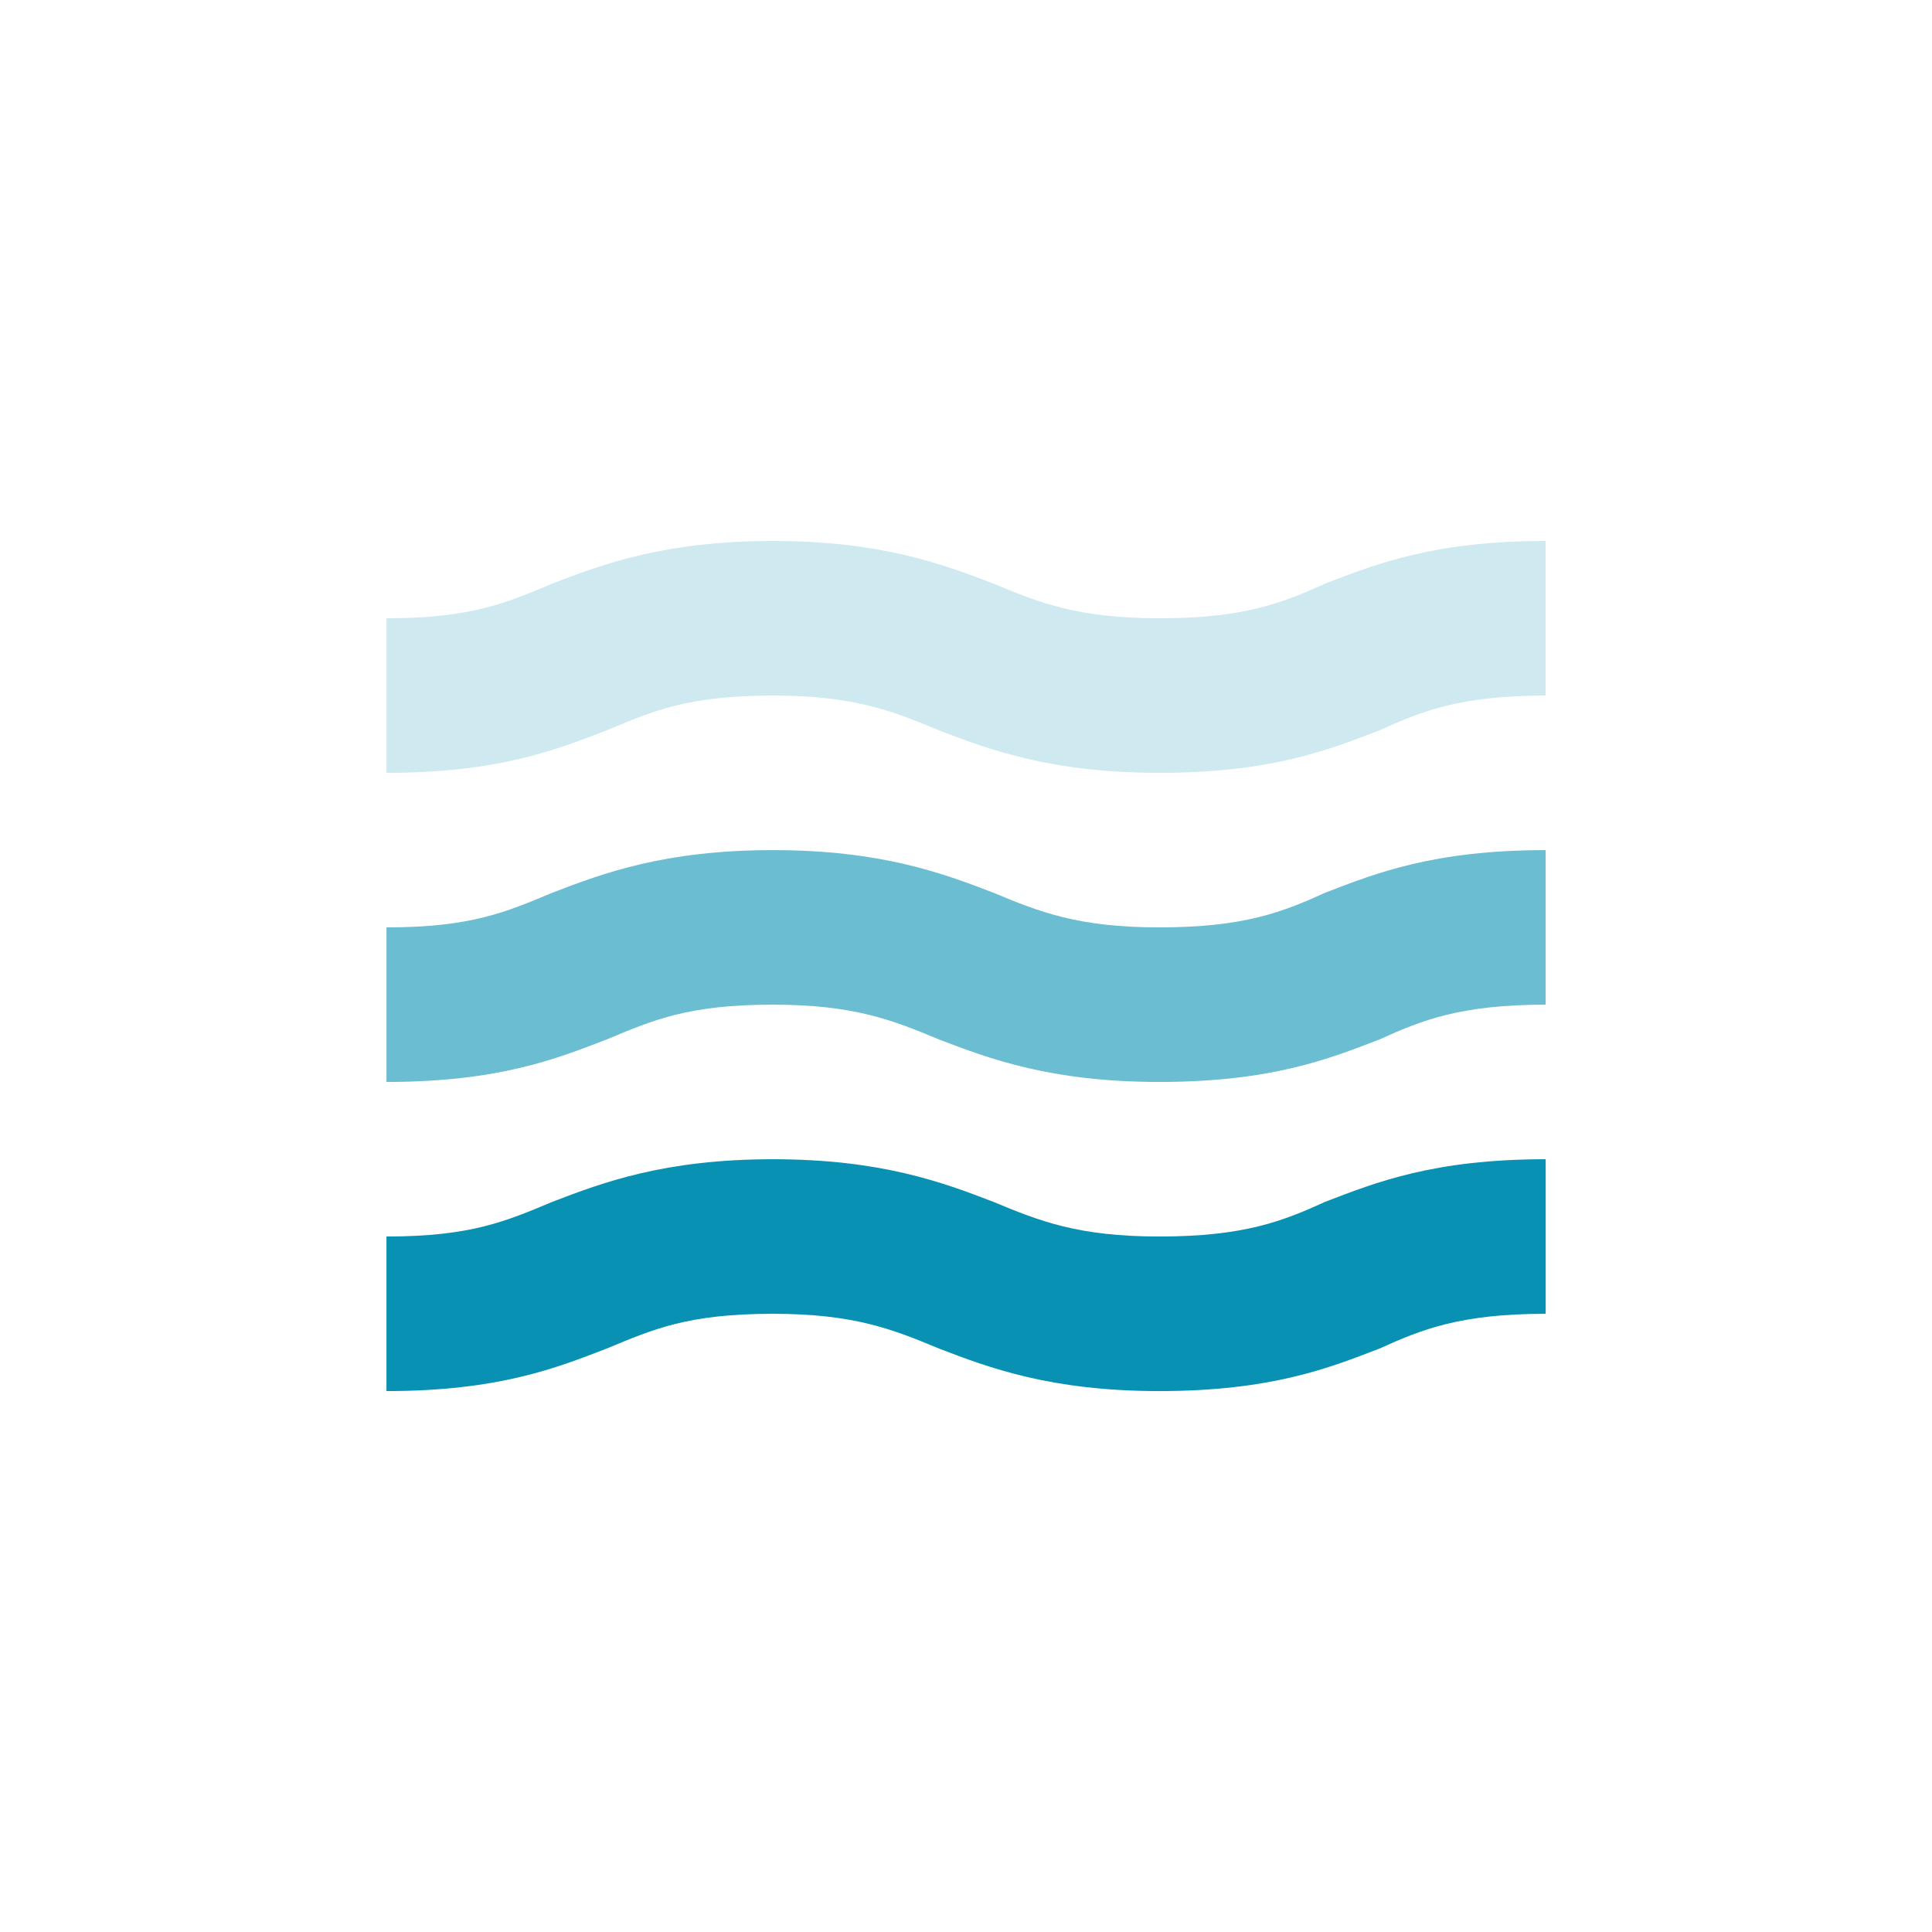
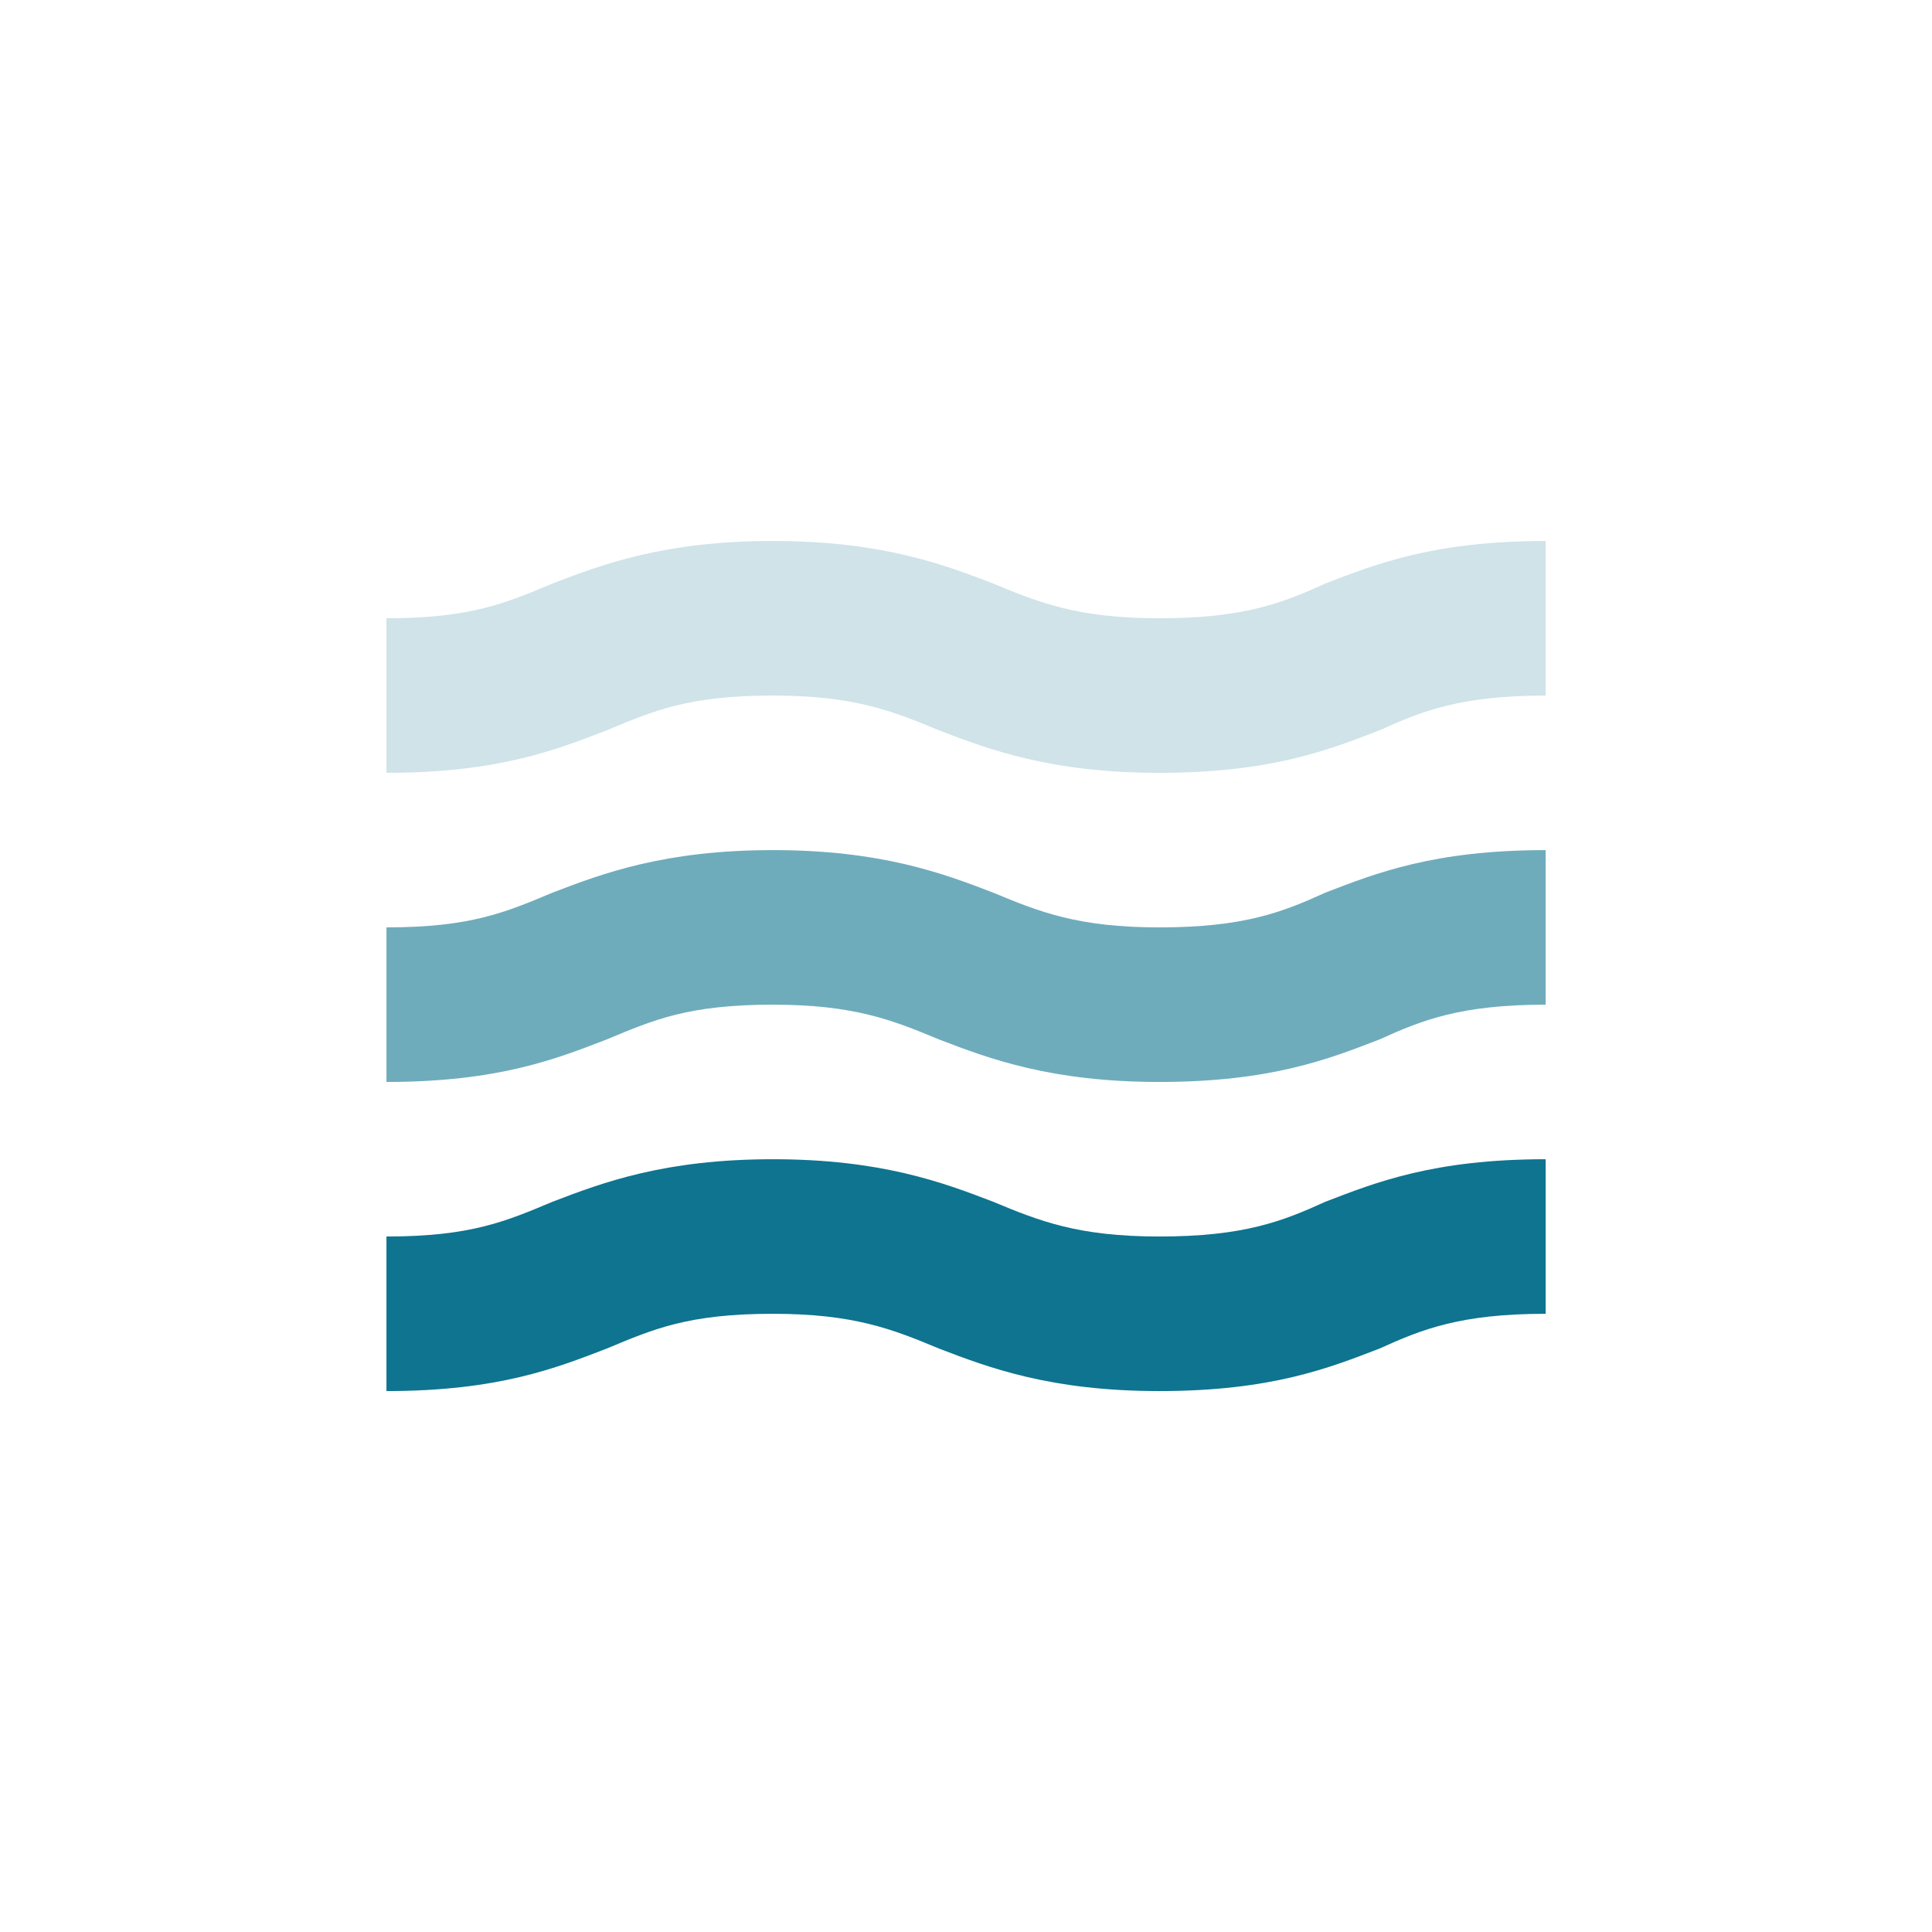
<svg xmlns="http://www.w3.org/2000/svg" viewBox="0 0 1024 1024">
  <g transform="translate(94.24 98.32) scale(0.8)">
-     <path d="M138.24 389.12c74.24 0 112.64-15.36 145.92-28.16 30.72-12.8 53.76-23.04 110.08-23.04 53.76 0 79.36 10.24 110.08 23.04 33.28 12.8 74.24 28.16 145.92 28.16 74.24 0 112.64-15.36 145.92-28.16 28.16-12.8 53.76-23.04 110.08-23.04v-102.4c-74.24 0-112.64 15.36-145.92 28.16-28.16 12.8-53.76 23.04-110.08 23.04-53.76 0-79.36-10.24-110.08-23.04-33.28-12.8-74.24-28.16-145.92-28.16s-112.64 15.36-145.92 28.16c-30.72 12.8-53.76 23.04-110.08 23.04v102.4z" fill="#0891B2" opacity=".2" />
-     <path d="M138.24 593.92c74.24 0 112.64-15.36 145.92-28.16 30.72-12.8 53.76-23.04 110.08-23.04 53.76 0 79.36 10.24 110.08 23.04 33.28 12.8 74.24 28.16 145.92 28.16 74.24 0 112.64-15.36 145.92-28.16 28.16-12.8 53.76-23.04 110.08-23.04v-102.4c-74.24 0-112.64 15.36-145.92 28.16-28.16 12.8-53.76 23.04-110.08 23.04-53.76 0-79.36-10.24-110.08-23.04-33.28-12.8-74.24-28.16-145.92-28.16s-112.64 15.36-145.92 28.16c-30.72 12.8-53.76 23.04-110.08 23.04v102.4z" fill="#0891B2" opacity=".6" />
-     <path d="M138.24 798.72c74.24 0 112.64-15.36 145.92-28.16 30.72-12.8 53.76-23.04 110.08-23.04 53.76 0 79.36 10.24 110.08 23.04 33.28 12.8 74.24 28.16 145.92 28.16 74.24 0 112.64-15.36 145.92-28.16 28.16-12.8 53.76-23.04 110.08-23.04v-102.4c-74.24 0-112.64 15.36-145.92 28.16-28.16 12.8-53.76 23.04-110.08 23.04-53.76 0-79.36-10.24-110.08-23.04-33.28-12.8-74.24-28.16-145.92-28.16s-112.64 15.36-145.92 28.16c-30.72 12.8-53.76 23.04-110.08 23.04v102.4z" fill="#0891B2" />
+     <path d="M138.24 389.12c74.24 0 112.64-15.36 145.92-28.16 30.72-12.8 53.76-23.04 110.08-23.04 53.76 0 79.36 10.24 110.08 23.04 33.28 12.8 74.24 28.16 145.92 28.16 74.24 0 112.64-15.36 145.92-28.16 28.16-12.8 53.76-23.04 110.08-23.04v-102.4c-74.24 0-112.64 15.36-145.92 28.16-28.16 12.8-53.76 23.04-110.08 23.04-53.76 0-79.36-10.24-110.08-23.04-33.28-12.8-74.24-28.16-145.92-28.16s-112.64 15.36-145.92 28.16c-30.72 12.8-53.76 23.04-110.08 23.04v102.4z" fill="#0E7490" opacity=".2" />
+     <path d="M138.24 593.92c74.24 0 112.64-15.36 145.92-28.16 30.72-12.8 53.76-23.04 110.08-23.04 53.76 0 79.36 10.24 110.08 23.04 33.28 12.8 74.24 28.16 145.92 28.16 74.24 0 112.64-15.36 145.92-28.16 28.16-12.8 53.76-23.04 110.08-23.04v-102.4c-74.24 0-112.64 15.36-145.92 28.16-28.16 12.8-53.76 23.04-110.08 23.04-53.76 0-79.36-10.24-110.08-23.04-33.28-12.8-74.24-28.16-145.92-28.16s-112.64 15.36-145.92 28.16c-30.72 12.8-53.76 23.04-110.08 23.04v102.4z" fill="#0E7490" opacity=".6" />
+     <path d="M138.24 798.72c74.24 0 112.64-15.36 145.92-28.16 30.72-12.8 53.76-23.04 110.08-23.04 53.76 0 79.36 10.24 110.08 23.04 33.28 12.8 74.24 28.16 145.92 28.16 74.24 0 112.64-15.36 145.92-28.16 28.16-12.8 53.76-23.04 110.08-23.04v-102.4c-74.24 0-112.64 15.36-145.92 28.16-28.16 12.8-53.76 23.04-110.08 23.04-53.76 0-79.36-10.24-110.08-23.04-33.28-12.8-74.24-28.16-145.92-28.16s-112.64 15.36-145.92 28.16c-30.72 12.8-53.76 23.04-110.08 23.04v102.4z" fill="#0E7490" />
  </g>
</svg>
